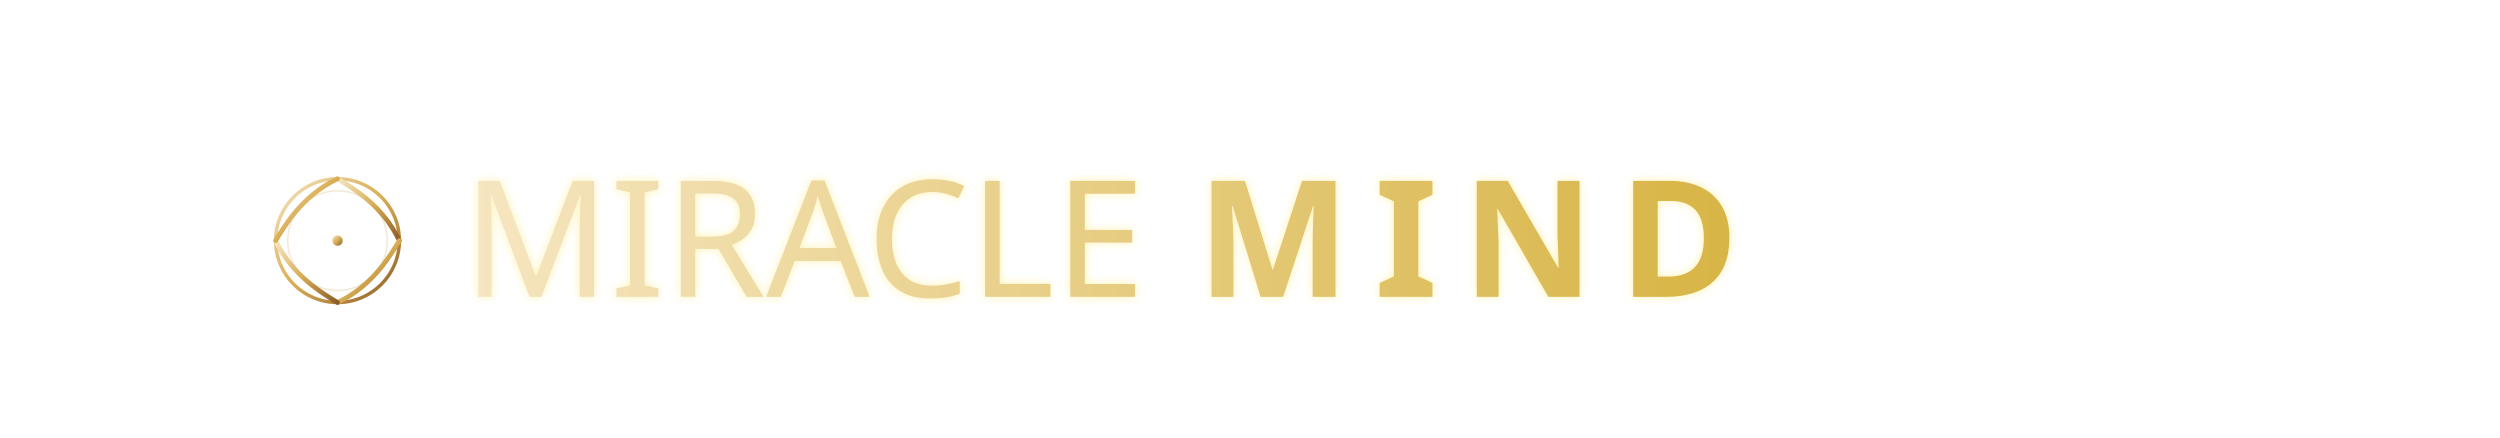
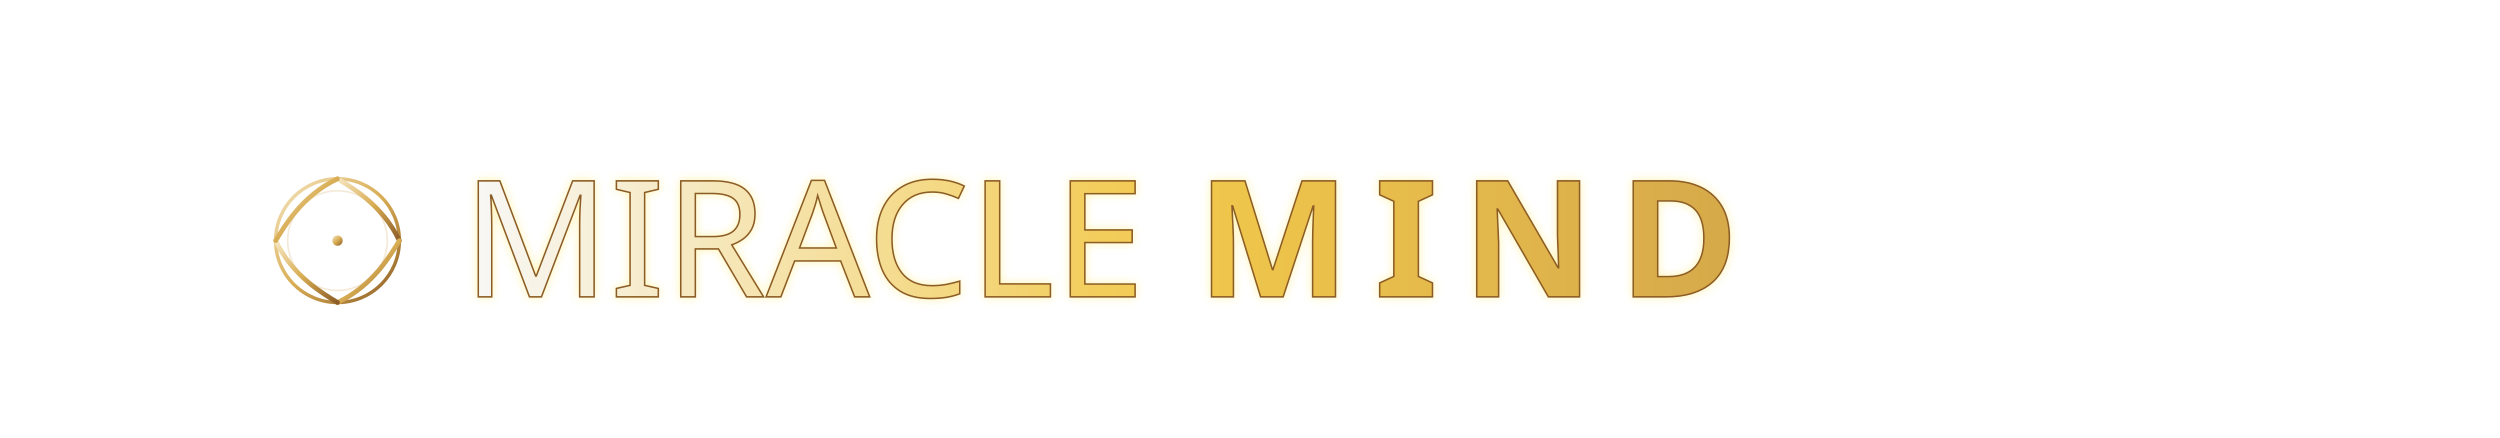
<svg xmlns="http://www.w3.org/2000/svg" viewBox="0 0 800 140" role="img" aria-label="Miracle Mind Logo">
  <defs>
    <radialGradient id="northStarGlow" cx="50%" cy="50%" r="50%">
      <stop offset="0%" style="stop-color:#FFEB99;stop-opacity:1" />
      <stop offset="40%" style="stop-color:#FFD700;stop-opacity:1" />
      <stop offset="80%" style="stop-color:#DAA520;stop-opacity:1" />
      <stop offset="100%" style="stop-color:#B8860B;stop-opacity:1" />
    </radialGradient>
    <linearGradient id="textGradient" x1="148" y1="95" x2="600" y2="95" gradientUnits="userSpaceOnUse">
-       <stop offset="0%" style="stop-color:#F6E6C1;stop-opacity:1" />
-       <stop offset="100%" style="stop-color:#D4AF37;stop-opacity:1" />
+       <stop offset="0%" style="stop-color:#f8f8f8;stop-opacity:1" />
+       <stop offset="50%" style="stop-color:#f2c94c;stop-opacity:1" />
+       <stop offset="100%" style="stop-color:#cfa14a;stop-opacity:1" />
    </linearGradient>
    <radialGradient id="centerDotGradient" cx="50%" cy="50%" r="50%">
      <stop offset="0%" style="stop-color:#FFEB99;stop-opacity:1" />
      <stop offset="30%" style="stop-color:#FFD700;stop-opacity:1" />
      <stop offset="60%" style="stop-color:#DAA520;stop-opacity:1" />
      <stop offset="100%" style="stop-color:#704828;stop-opacity:0.6" />
    </radialGradient>
    <linearGradient id="ringGradient" x1="0%" y1="0%" x2="100%" y2="100%">
      <stop offset="0%" style="stop-color:#DAA520;stop-opacity:1" />
      <stop offset="50%" style="stop-color:#FFD700;stop-opacity:1" />
      <stop offset="100%" style="stop-color:#DAA520;stop-opacity:1" />
    </linearGradient>
    <filter id="textGlow" x="-20%" y="-20%" width="140%" height="140%">
      <feGaussianBlur in="SourceGraphic" stdDeviation="1.5" result="blur" />
      <feFlood flood-color="#FFD700" flood-opacity="0.3" />
      <feComposite in2="blur" operator="in" result="glow" />
      <feMerge>
        <feMergeNode in="glow" />
        <feMergeNode in="SourceGraphic" />
      </feMerge>
    </filter>
  </defs>
  <defs>
    <linearGradient id="orbit-gold-logo" x1="0%" y1="0%" x2="100%" y2="100%">
      <stop offset="0%" stop-color="#F6E6C1" />
      <stop offset="50%" stop-color="#D8AD54" />
      <stop offset="100%" stop-color="#8C5C26" />
    </linearGradient>
  </defs>
  <g transform="translate(108, 77) scale(0.275)">
    <circle r="72" fill="none" stroke="url(#orbit-gold-logo)" stroke-width="4" />
    <circle r="58" fill="none" stroke="#EBD9B9" stroke-width="2" opacity="0.55" />
    <g fill="none" stroke="url(#orbit-gold-logo)" stroke-width="5.5" stroke-linecap="round">
      <path d="M 0 -72 C 16 -62 52 -42 72 0" />
      <path d="M 72 0 C 62 16 42 52 0 72" />
      <path d="M 0 72 C -16 62 -52 42 -72 0" />
      <path d="M -72 0 C -62 -16 -42 -52 0 -72" />
    </g>
    <circle r="6" fill="url(#orbit-gold-logo)" />
  </g>
-   <text x="148" y="95" font-family="'Quattrocento Sans', sans-serif" font-size="52" font-weight="200" fill="url(#textGradient)" filter="url(#textGlow)" letter-spacing="0">MIRACLE</text>
-   <text x="383" y="95" font-family="'Quattrocento Sans', sans-serif" font-size="52" font-weight="700" fill="url(#textGradient)" filter="url(#textGlow)" letter-spacing="0.15em">MIND</text>
+   <text x="148" y="95" font-family="'Quattrocento Sans', sans-serif" font-size="52" font-weight="200" fill="url(#textGradient)" stroke="#8C5C26" stroke-width="0.5" filter="url(#textGlow)" letter-spacing="0">MIRACLE</text>
+   <text x="383" y="95" font-family="'Quattrocento Sans', sans-serif" font-size="52" font-weight="700" fill="url(#textGradient)" stroke="#8C5C26" stroke-width="0.5" filter="url(#textGlow)" letter-spacing="0.15em">MIND</text>
</svg>
